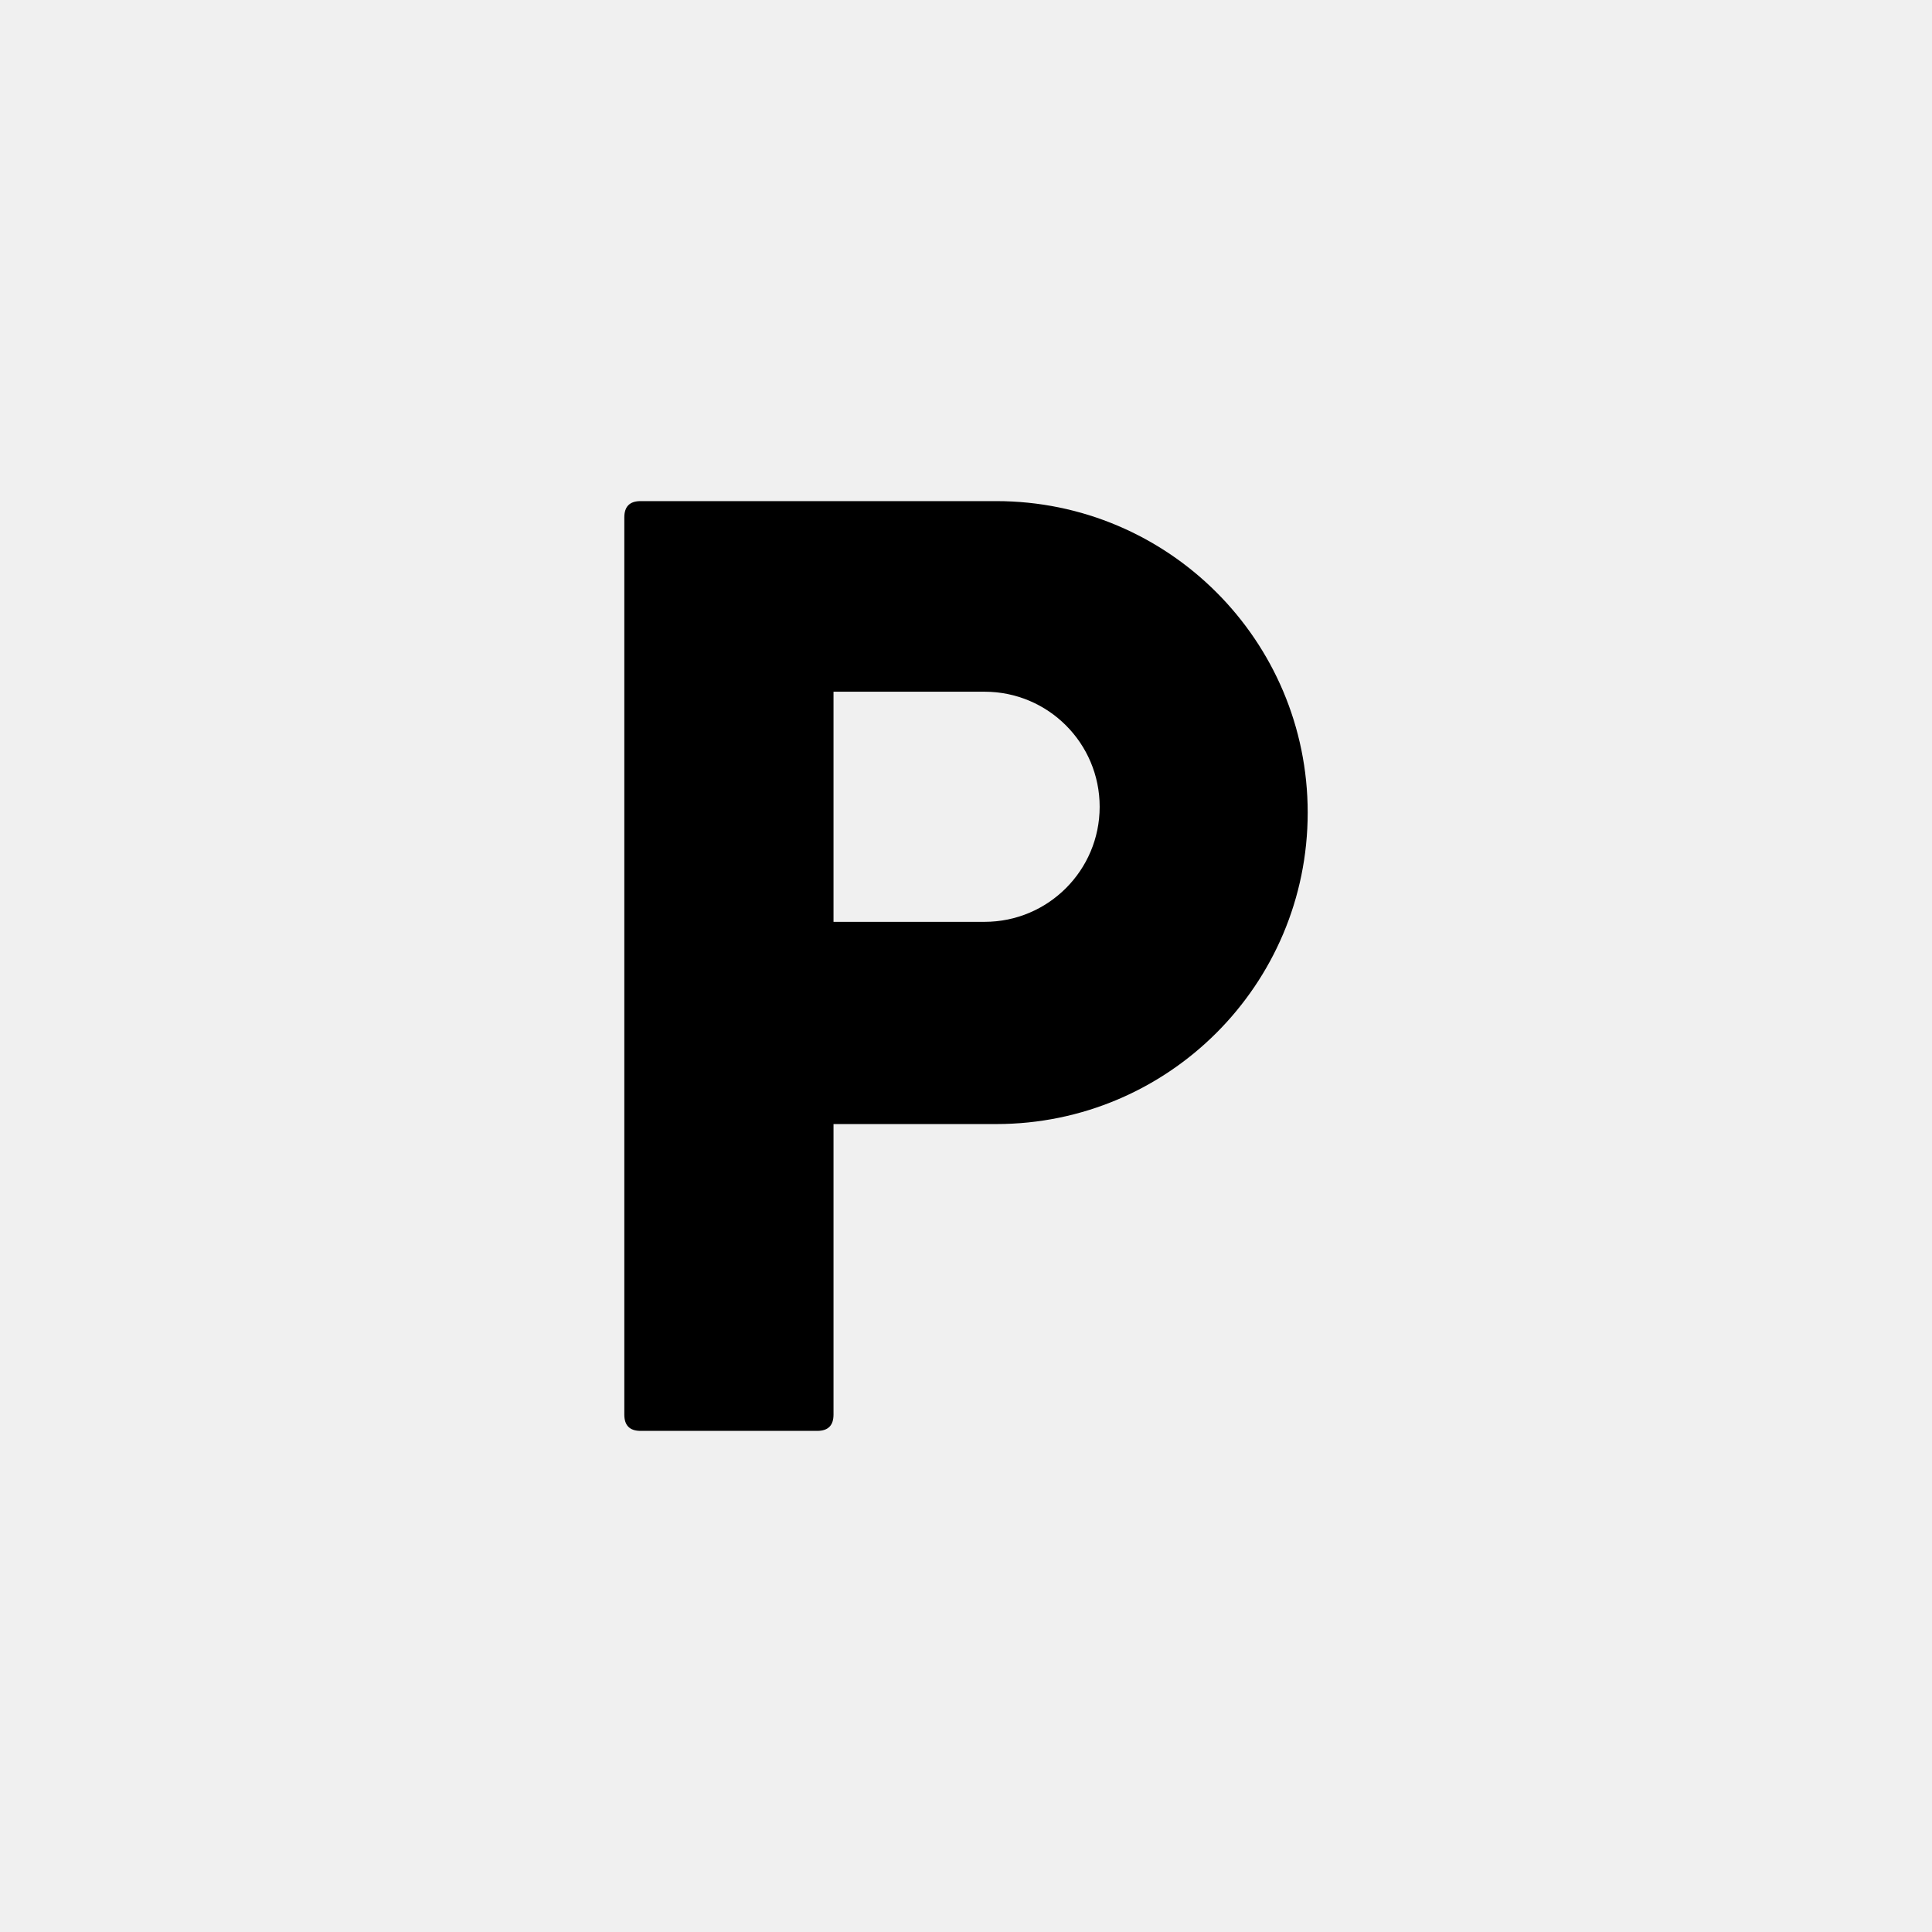
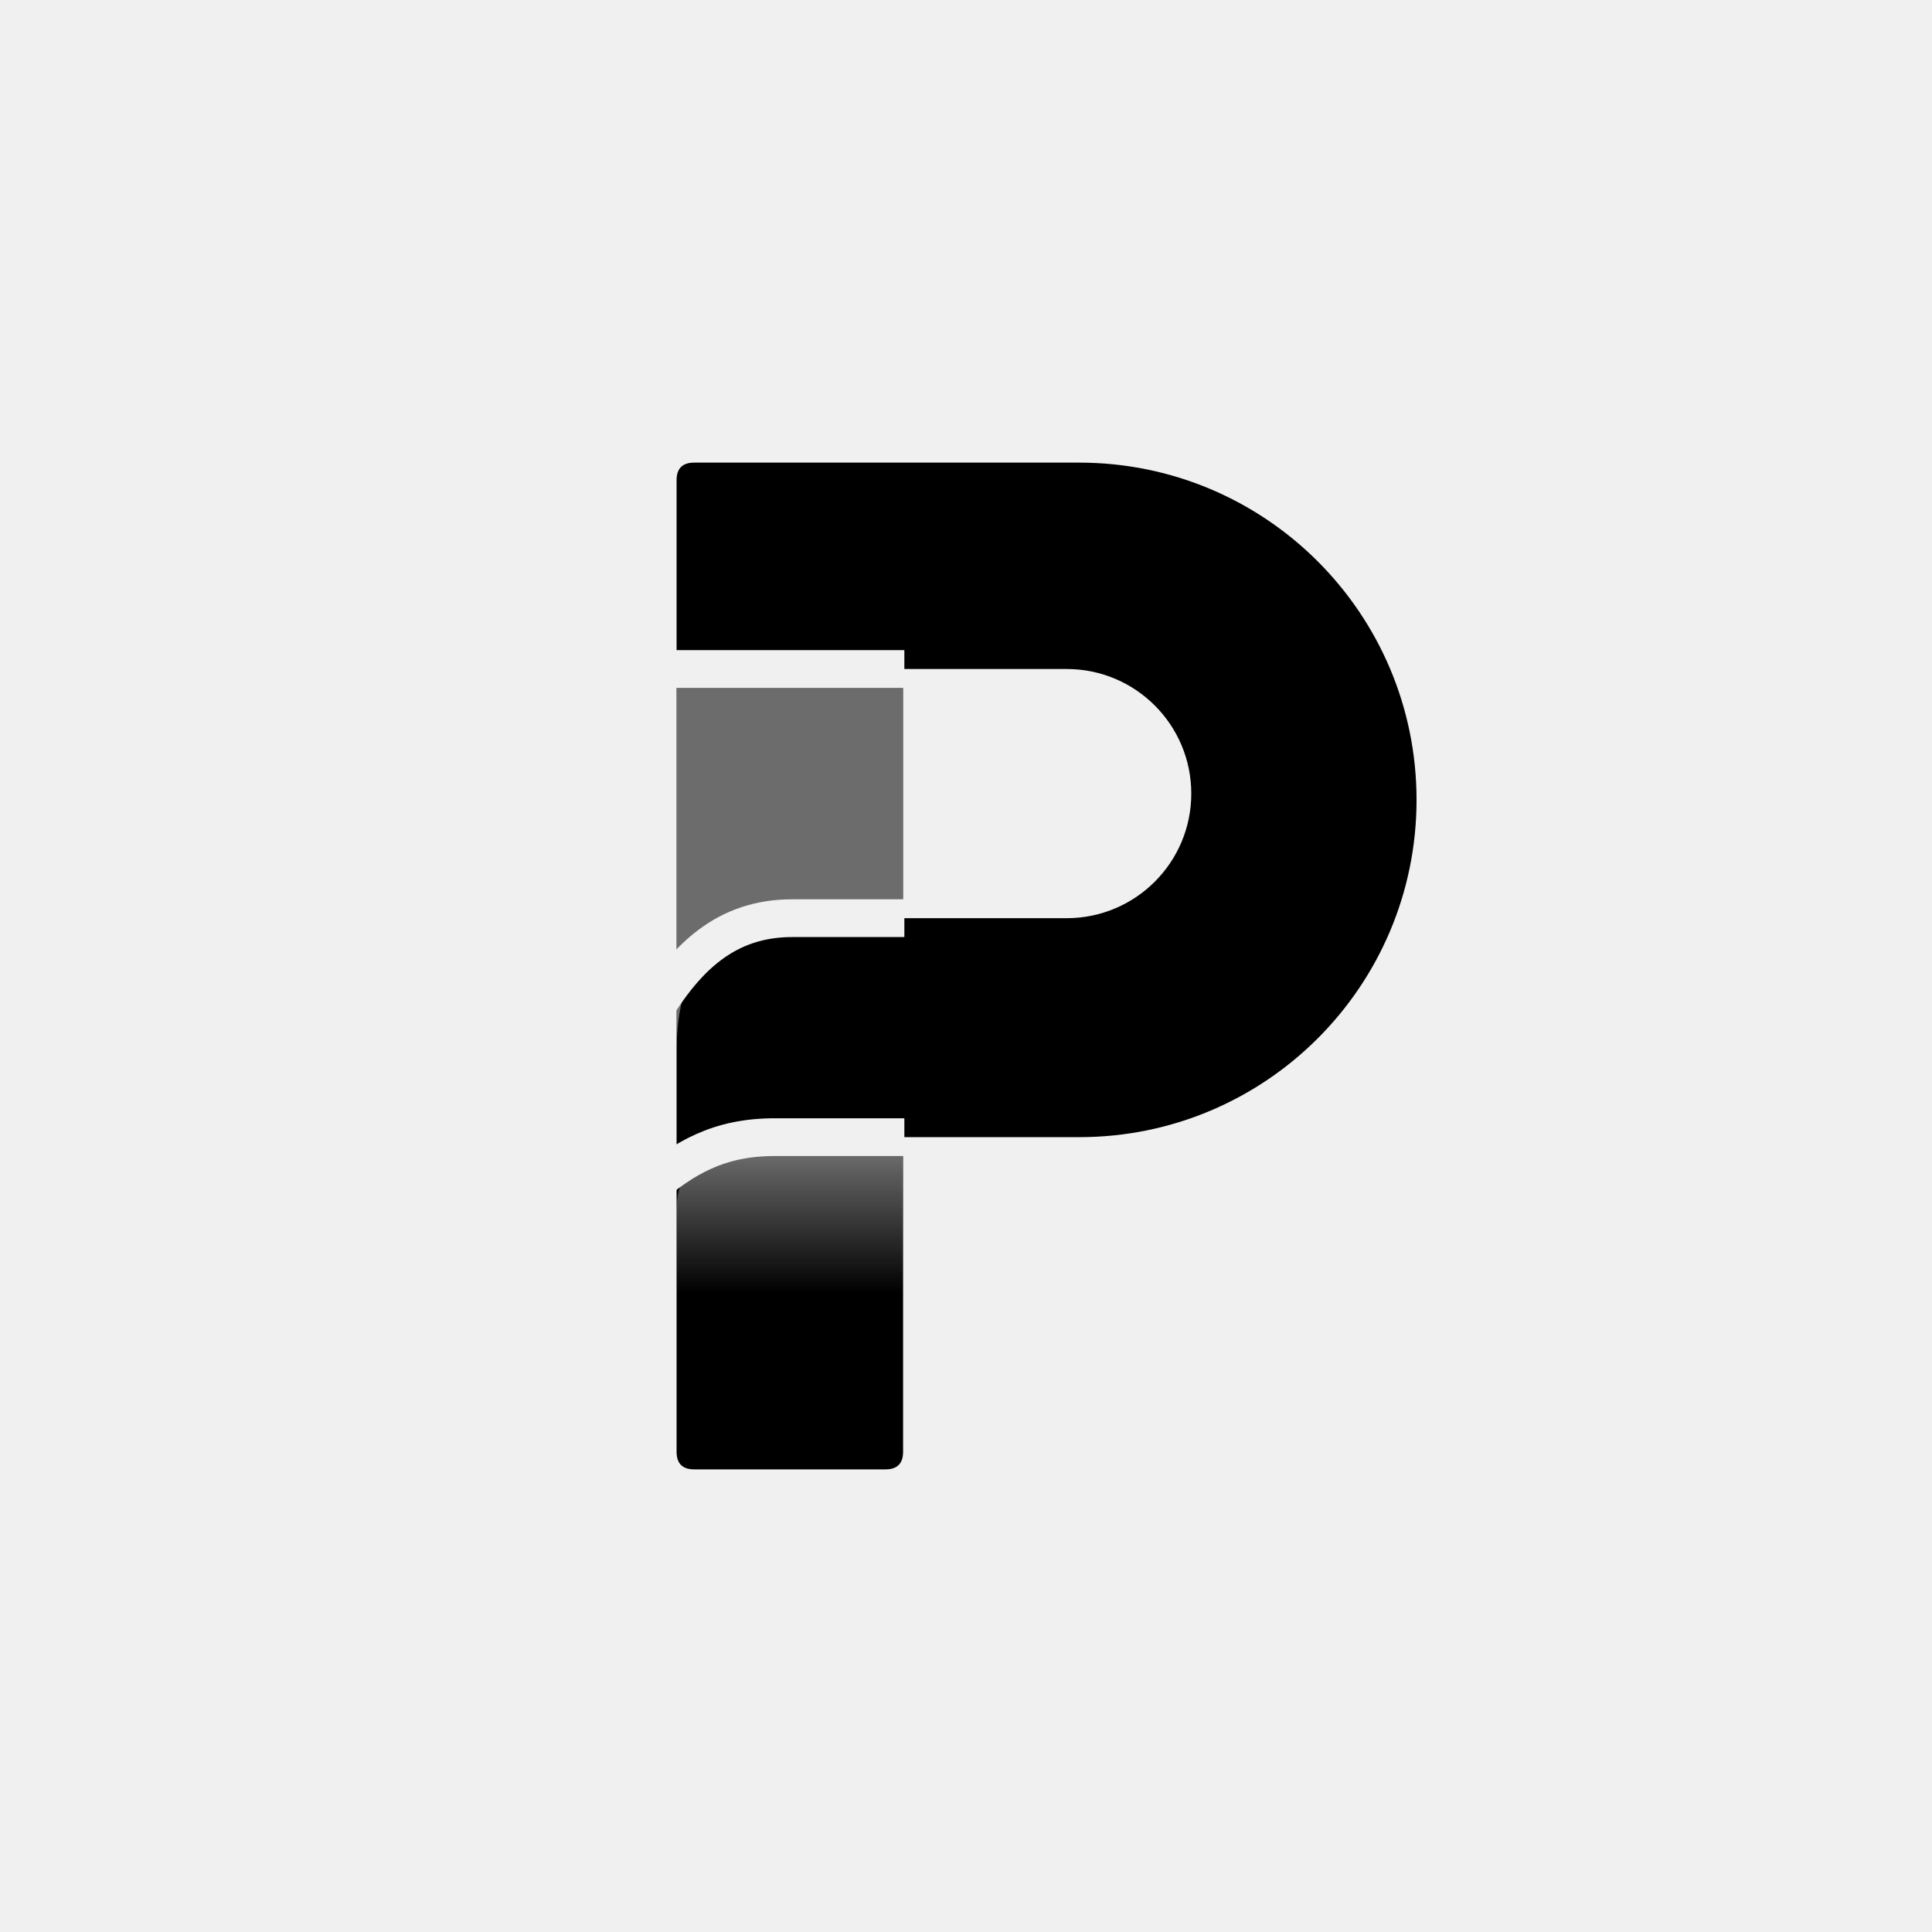
<svg xmlns="http://www.w3.org/2000/svg" viewBox="0 0 1024 1024" width="1024" height="1024" role="img">
-   <path transform="translate(330.9 265.6) scale(0.616)" fill="#000" fill-rule="evenodd" d="M0 14Q0 0 14 0H320A268 268 0 0 1 320 536H180V786Q180 800 166 800H14Q0 800 0 786ZM180 164H310A99 99 0 0 1 310 362H180Z" />
+   <defs>
+     <linearGradient id="mo-foldFade" gradientUnits="userSpaceOnUse" x1="0" y1="536" x2="0" y2="660">
+       <stop offset="0" stop-color="#000" stop-opacity=".5" />
+       <stop offset="1" stop-color="#000" stop-opacity="0" />
+     </linearGradient>
+     <mask id="mo-mask" maskUnits="userSpaceOnUse" x="-60" y="-60" width="720" height="920">
+       <path fill="#fff" fill-rule="evenodd" d="M0 14Q0 0 14 0H320A268 268 0 0 1 320 536H180V786Q180 800 166 800H14Q0 800 0 786ZM180 164H310A99 99 0 0 1 310 362H180Z" />
+       <path fill="#000" fill-opacity=".45" d="M0 164H180V362H92C32 362 0 398 0 468Z" />
+       <path fill="url(#mo-foldFade)" d="M0 594C0 558 26 536 78 536H180V660H0Z" />
+       <g fill="none" stroke="#000" stroke-width="30">
+         <path d="M-20 164H181" />
+         <path d="M181 362H92C40 362 6 392 -24 446" />
+         <path d="M181 536H78C34 536 6 552 -24 578" />
+       </g>
+     </mask>
+   </defs>
+   <g transform="translate(358.6 245.2) scale(0.667)">
+     <rect x="-60" y="-60" width="720" height="920" fill="#000" mask="url(#mo-mask)" />
+   </g>
</svg>
